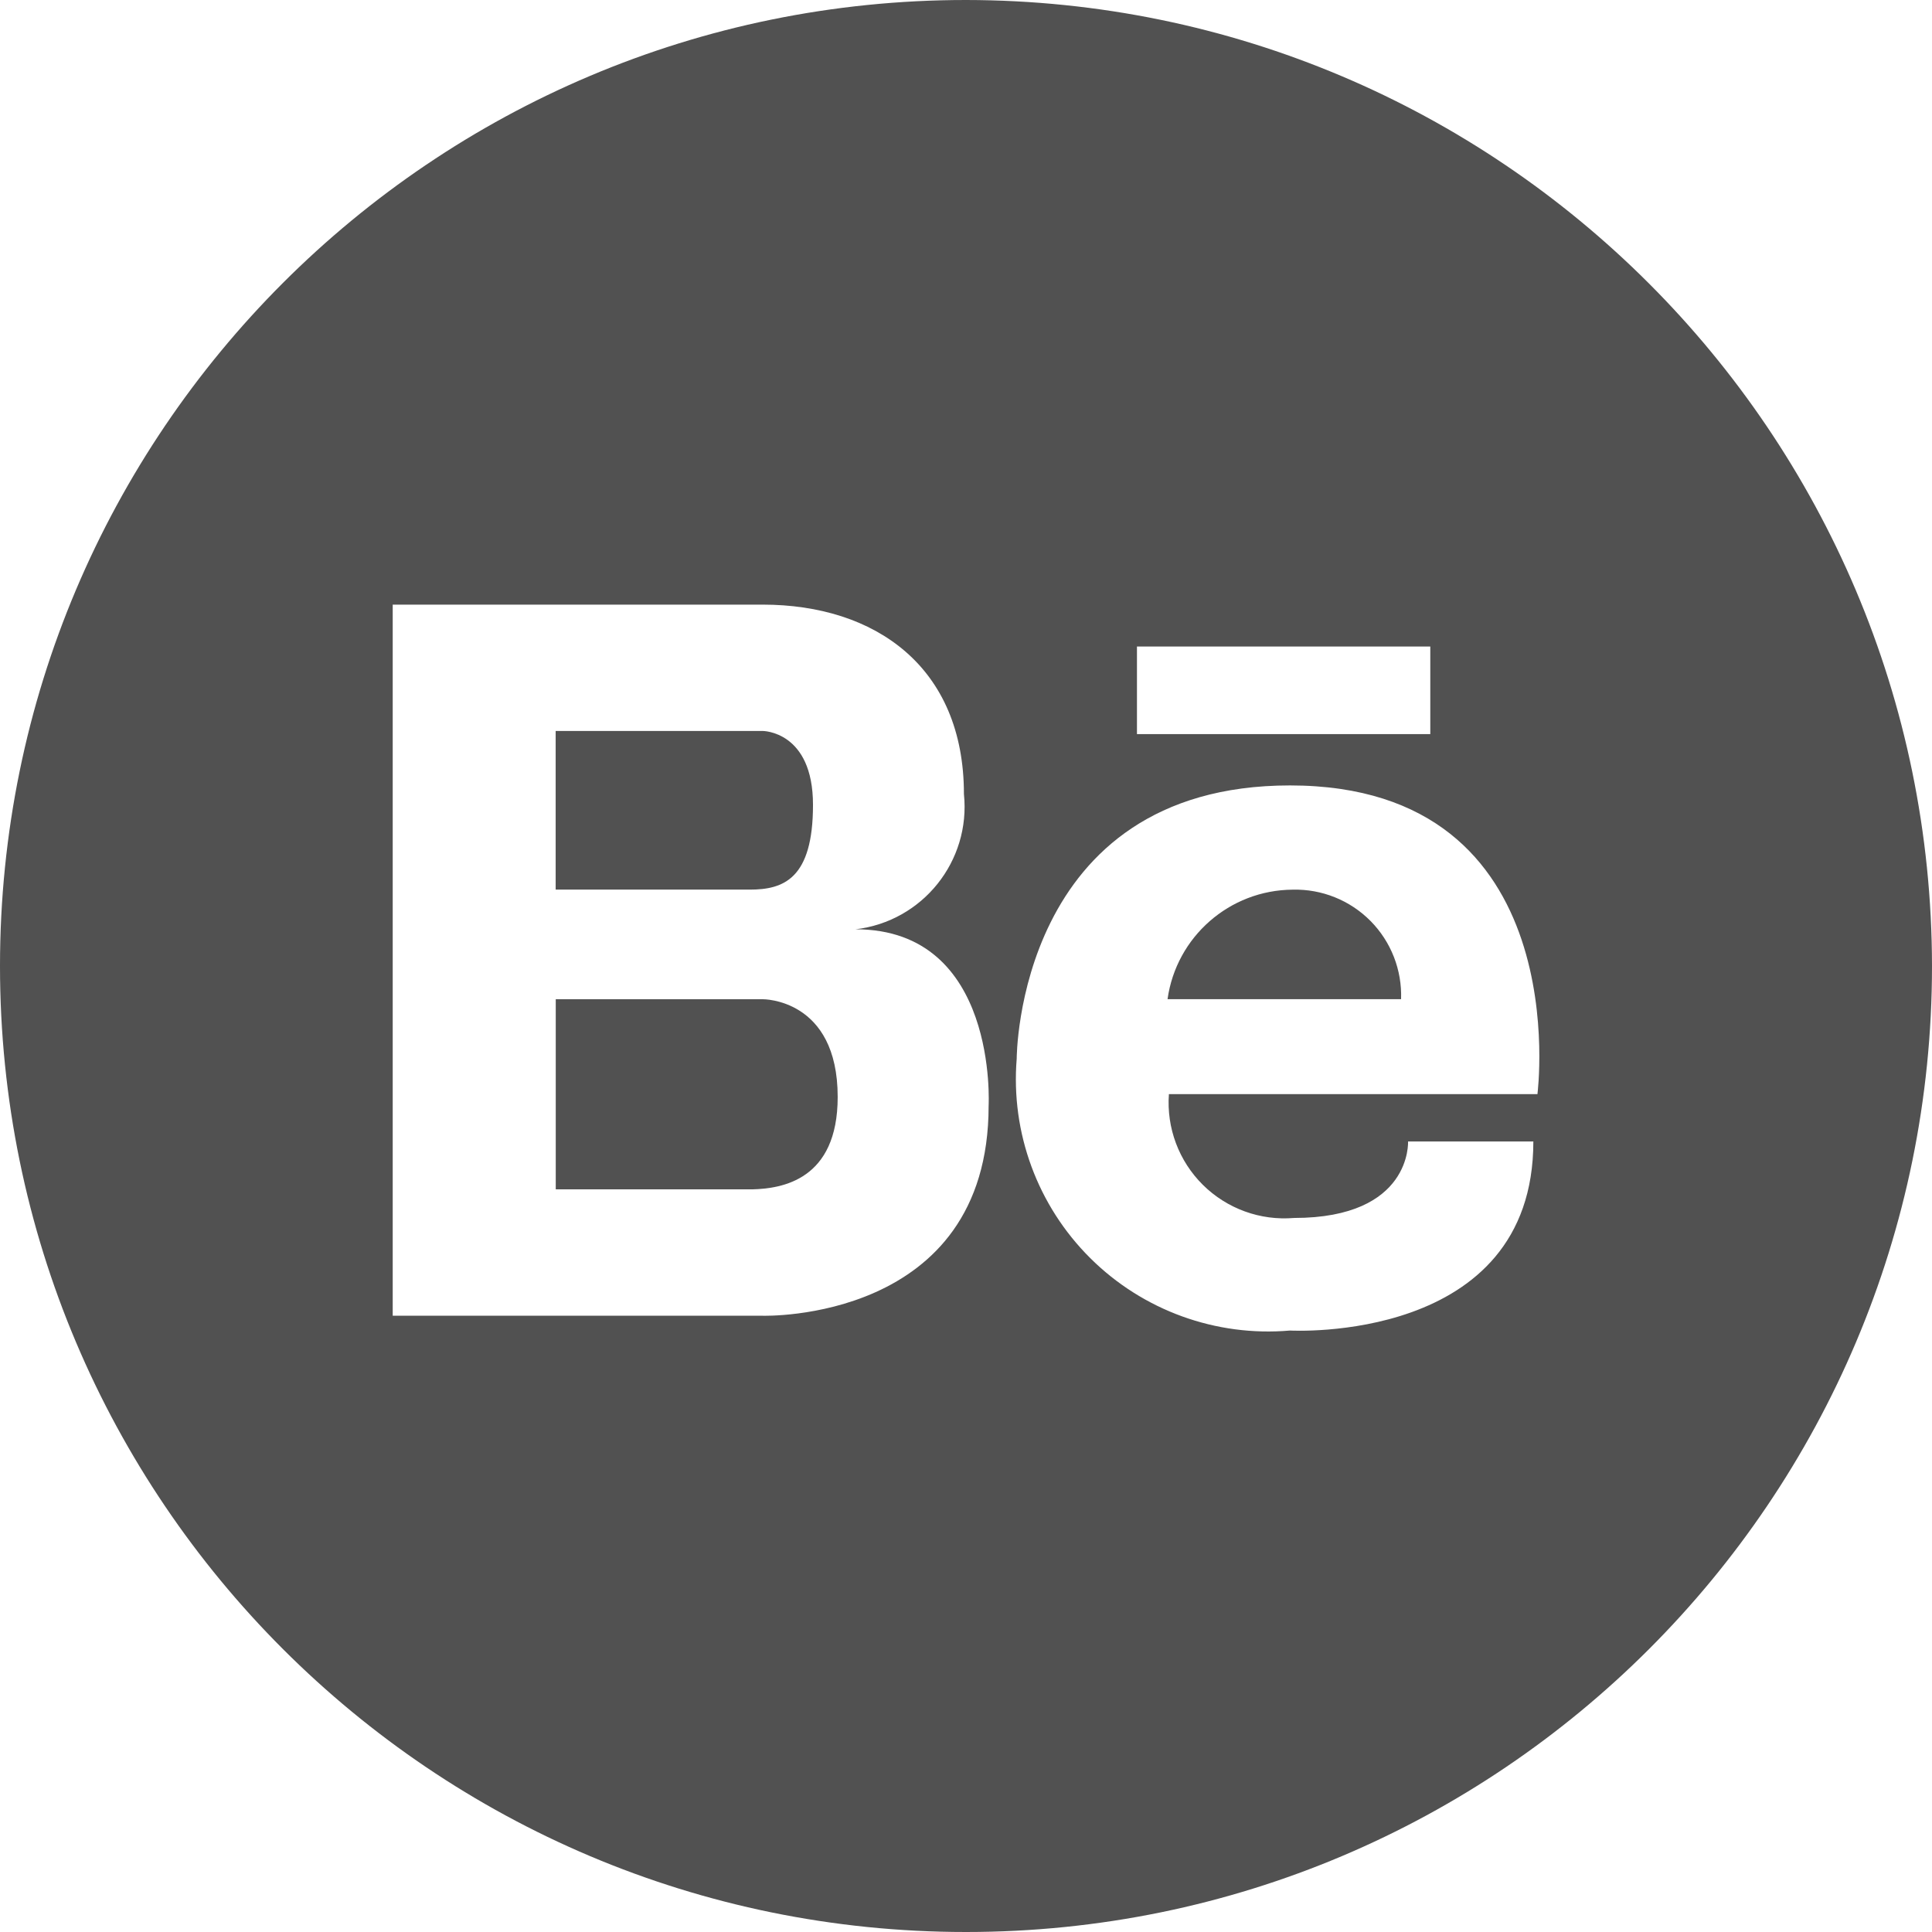
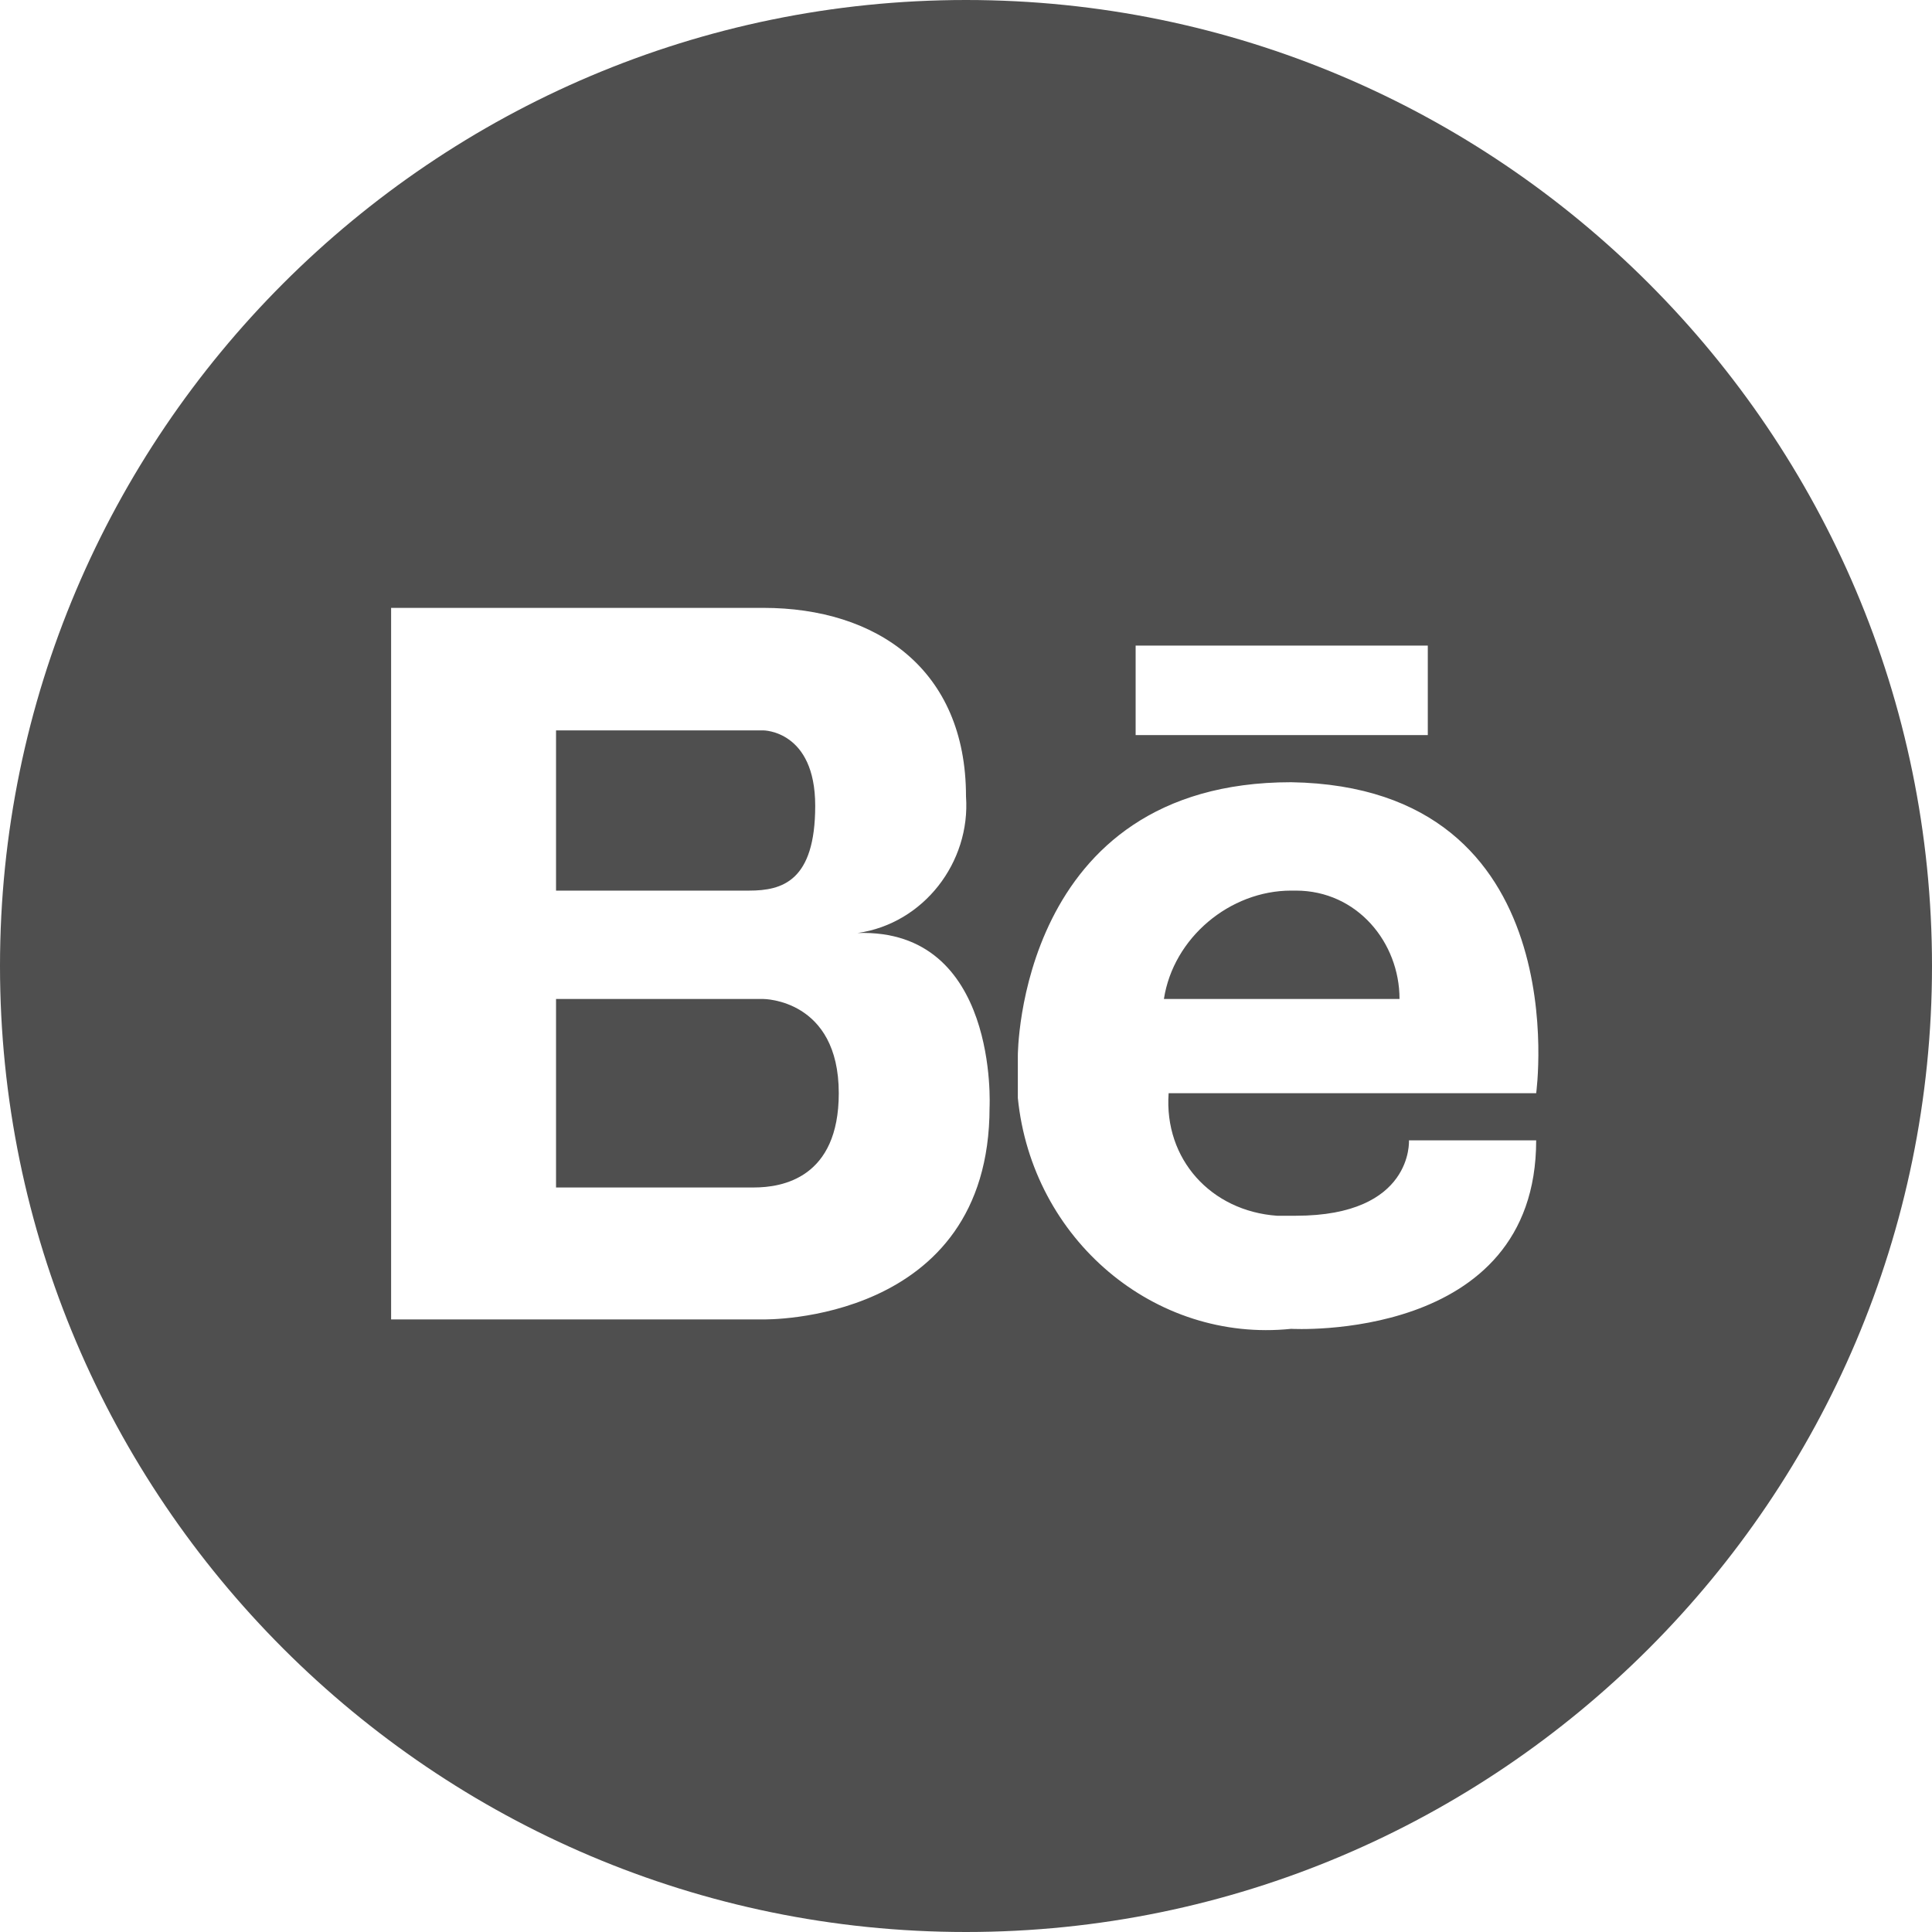
- <svg xmlns="http://www.w3.org/2000/svg" viewBox="-2997 7611 41 41">
-   <defs>
-     <style>
-       .cls-1 {
-         fill: #515151;
-       }
-     </style>
-   </defs>
+ <svg xmlns="http://www.w3.org/2000/svg" version="1.1" id="Layer_1" x="0px" y="0px" viewBox="0 0 41 41" style="enable-background:new 0 0 41 41;" xml:space="preserve">
+   <style type="text/css">
+ 	.st0{fill:#4F4F4F;}
+ </style>
  <g id="behance-logo-button" transform="translate(-2997 7611)">
-     <g id="Group_221" data-name="Group 221">
-       <g id="Group_220" data-name="Group 220">
-         <path id="Path_418" data-name="Path 418" class="cls-1" d="M19.741,20.355c0-1.569-1.068-1.569-1.068-1.569H14.28v3.367H18.4C19.114,22.153,19.741,21.926,19.741,20.355Z" transform="translate(-2.488 -3.274)" />
-         <path id="Path_419" data-name="Path 419" class="cls-1" d="M32.661,22.864a2.7,2.7,0,0,0-2.655,2.324h4.956A2.245,2.245,0,0,0,32.661,22.864Z" transform="translate(-5.229 -3.984)" />
-         <path id="Path_420" data-name="Path 420" class="cls-1" d="M18.674,25.68H14.283v4.035h3.89c.066,0,.163,0,.28,0,.625-.016,1.813-.194,1.813-1.96C20.266,25.66,18.674,25.68,18.674,25.68Z" transform="translate(-2.489 -4.475)" />
-         <path id="Path_421" data-name="Path 421" class="cls-1" d="M20.5,0A20.5,20.5,0,1,0,41,20.5,20.523,20.523,0,0,0,20.5,0Zm3.628,13.72h6.225v1.859H24.128ZM20.98,23.467c0,4.605-4.794,4.455-4.794,4.455H8.334V12.831h7.851c2.387,0,4.271,1.319,4.271,4.019a2.619,2.619,0,0,1-2.3,2.871C21.189,19.72,20.98,23.467,20.98,23.467Zm11.647-.248H24.806a2.456,2.456,0,0,0,2.656,2.628c2.507,0,2.419-1.623,2.419-1.623H32.54c0,4.309-5.164,4.012-5.164,4.012a5.353,5.353,0,0,1-5.8-5.768s-.006-5.8,5.8-5.8C33.483,16.669,32.625,23.219,32.627,23.219Z" />
+     <g id="Group_221">
+       <g id="Group_220">
+         <path id="Path_418" class="st0" d="M3014.3-7593.9c0-1.6-1.1-1.6-1.1-1.6h-4.4v3.4h4.1     C3013.6-7592.1,3014.3-7592.3,3014.3-7593.9z" />
+         <path id="Path_419" class="st0" d="M3024.4-7592.1c-1.3,0-2.5,1-2.7,2.3h5c0-1.2-0.9-2.3-2.2-2.3     C3024.5-7592.1,3024.5-7592.1,3024.4-7592.1z" />
+         <path id="Path_420" class="st0" d="M3013.2-7589.8h-4.4v4h3.9c0.1,0,0.2,0,0.3,0c0.6,0,1.8-0.2,1.8-2     C3014.8-7589.8,3013.2-7589.8,3013.2-7589.8z" />
+         <path id="Path_421" class="st0" d="M3017.5-7611c-11.3,0-20.5,9.2-20.5,20.5s9.2,20.5,20.5,20.5s20.5-9.2,20.5-20.5     C3038-7601.8,3028.8-7611,3017.5-7611z M3021.1-7597.3h6.2v1.9h-6.2V-7597.3z M3018-7587.5c0,4.6-4.8,4.5-4.8,4.5h-7.9v-15.1h7.9     c2.4,0,4.3,1.3,4.3,4c0.1,1.4-0.9,2.7-2.3,2.9C3018.2-7591.3,3018-7587.5,3018-7587.5z M3029.6-7587.8h-7.8     c-0.1,1.4,0.9,2.5,2.3,2.6c0.1,0,0.3,0,0.4,0c2.5,0,2.4-1.6,2.4-1.6h2.7c0,4.3-5.2,4-5.2,4c-2.9,0.3-5.5-1.9-5.8-4.9     c0-0.3,0-0.6,0-0.9c0,0,0-5.8,5.8-5.8C3030.5-7594.3,3029.6-7587.8,3029.6-7587.8z" />
      </g>
    </g>
  </g>
</svg>
